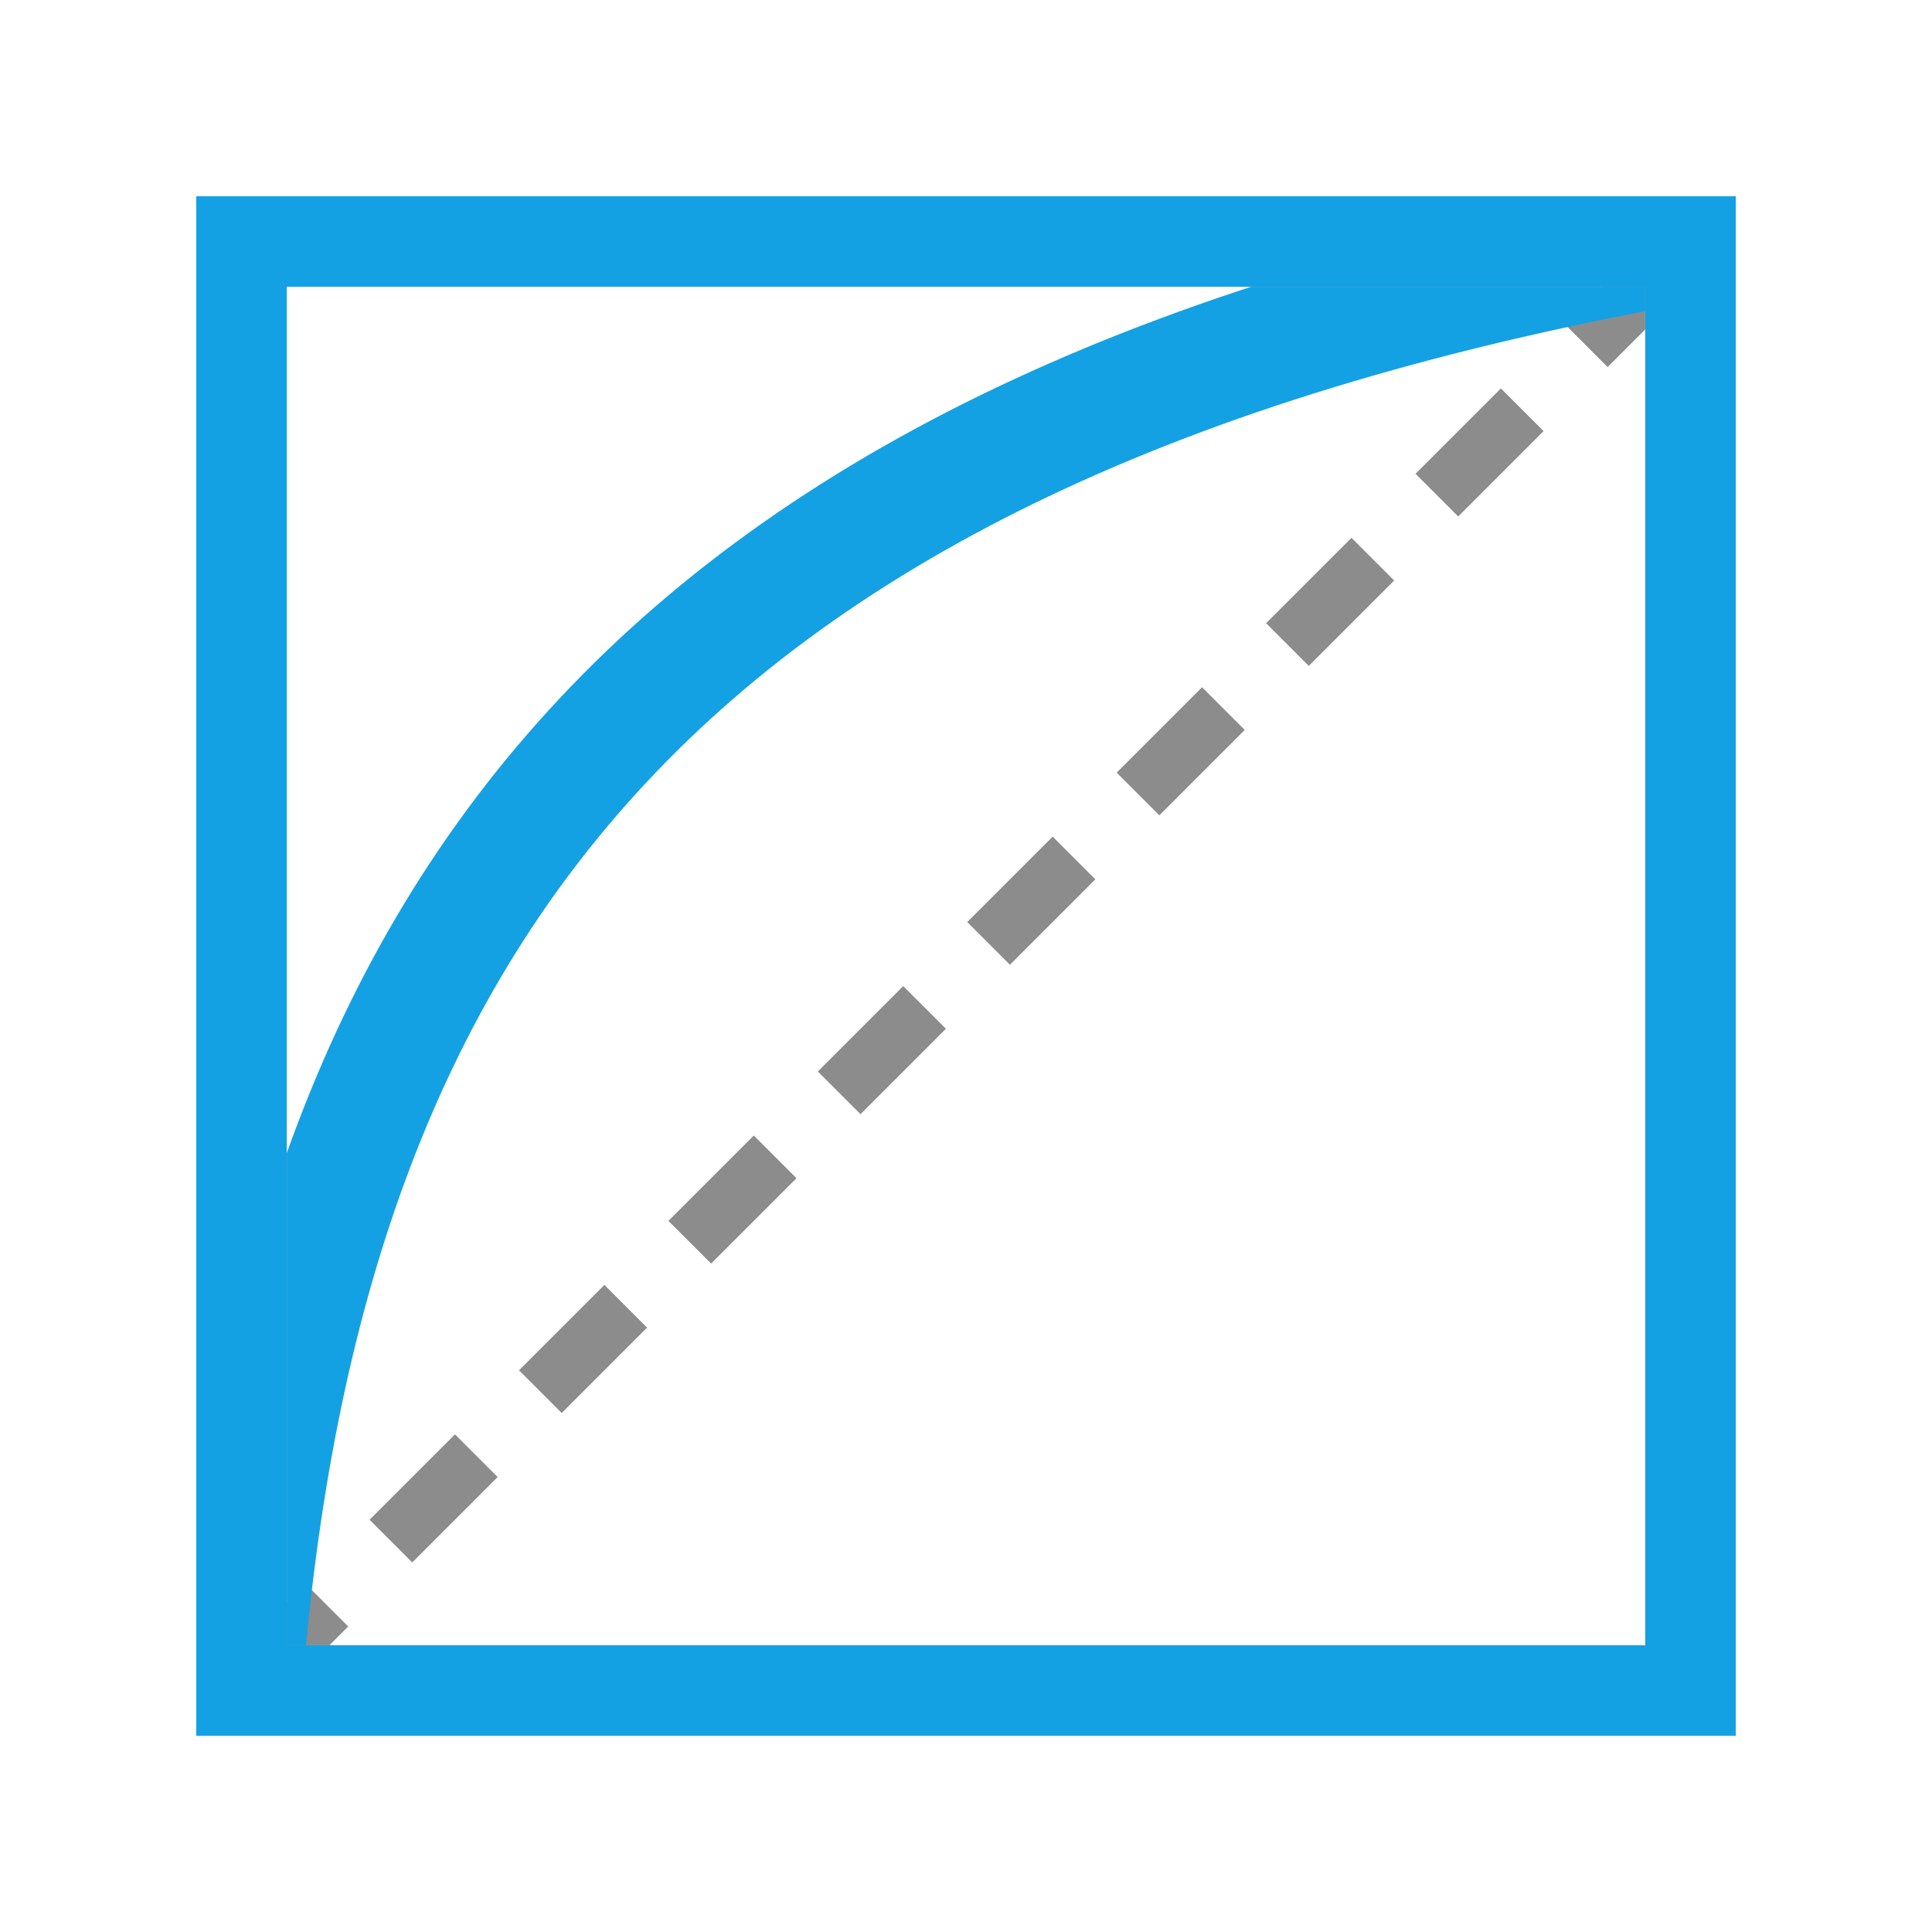
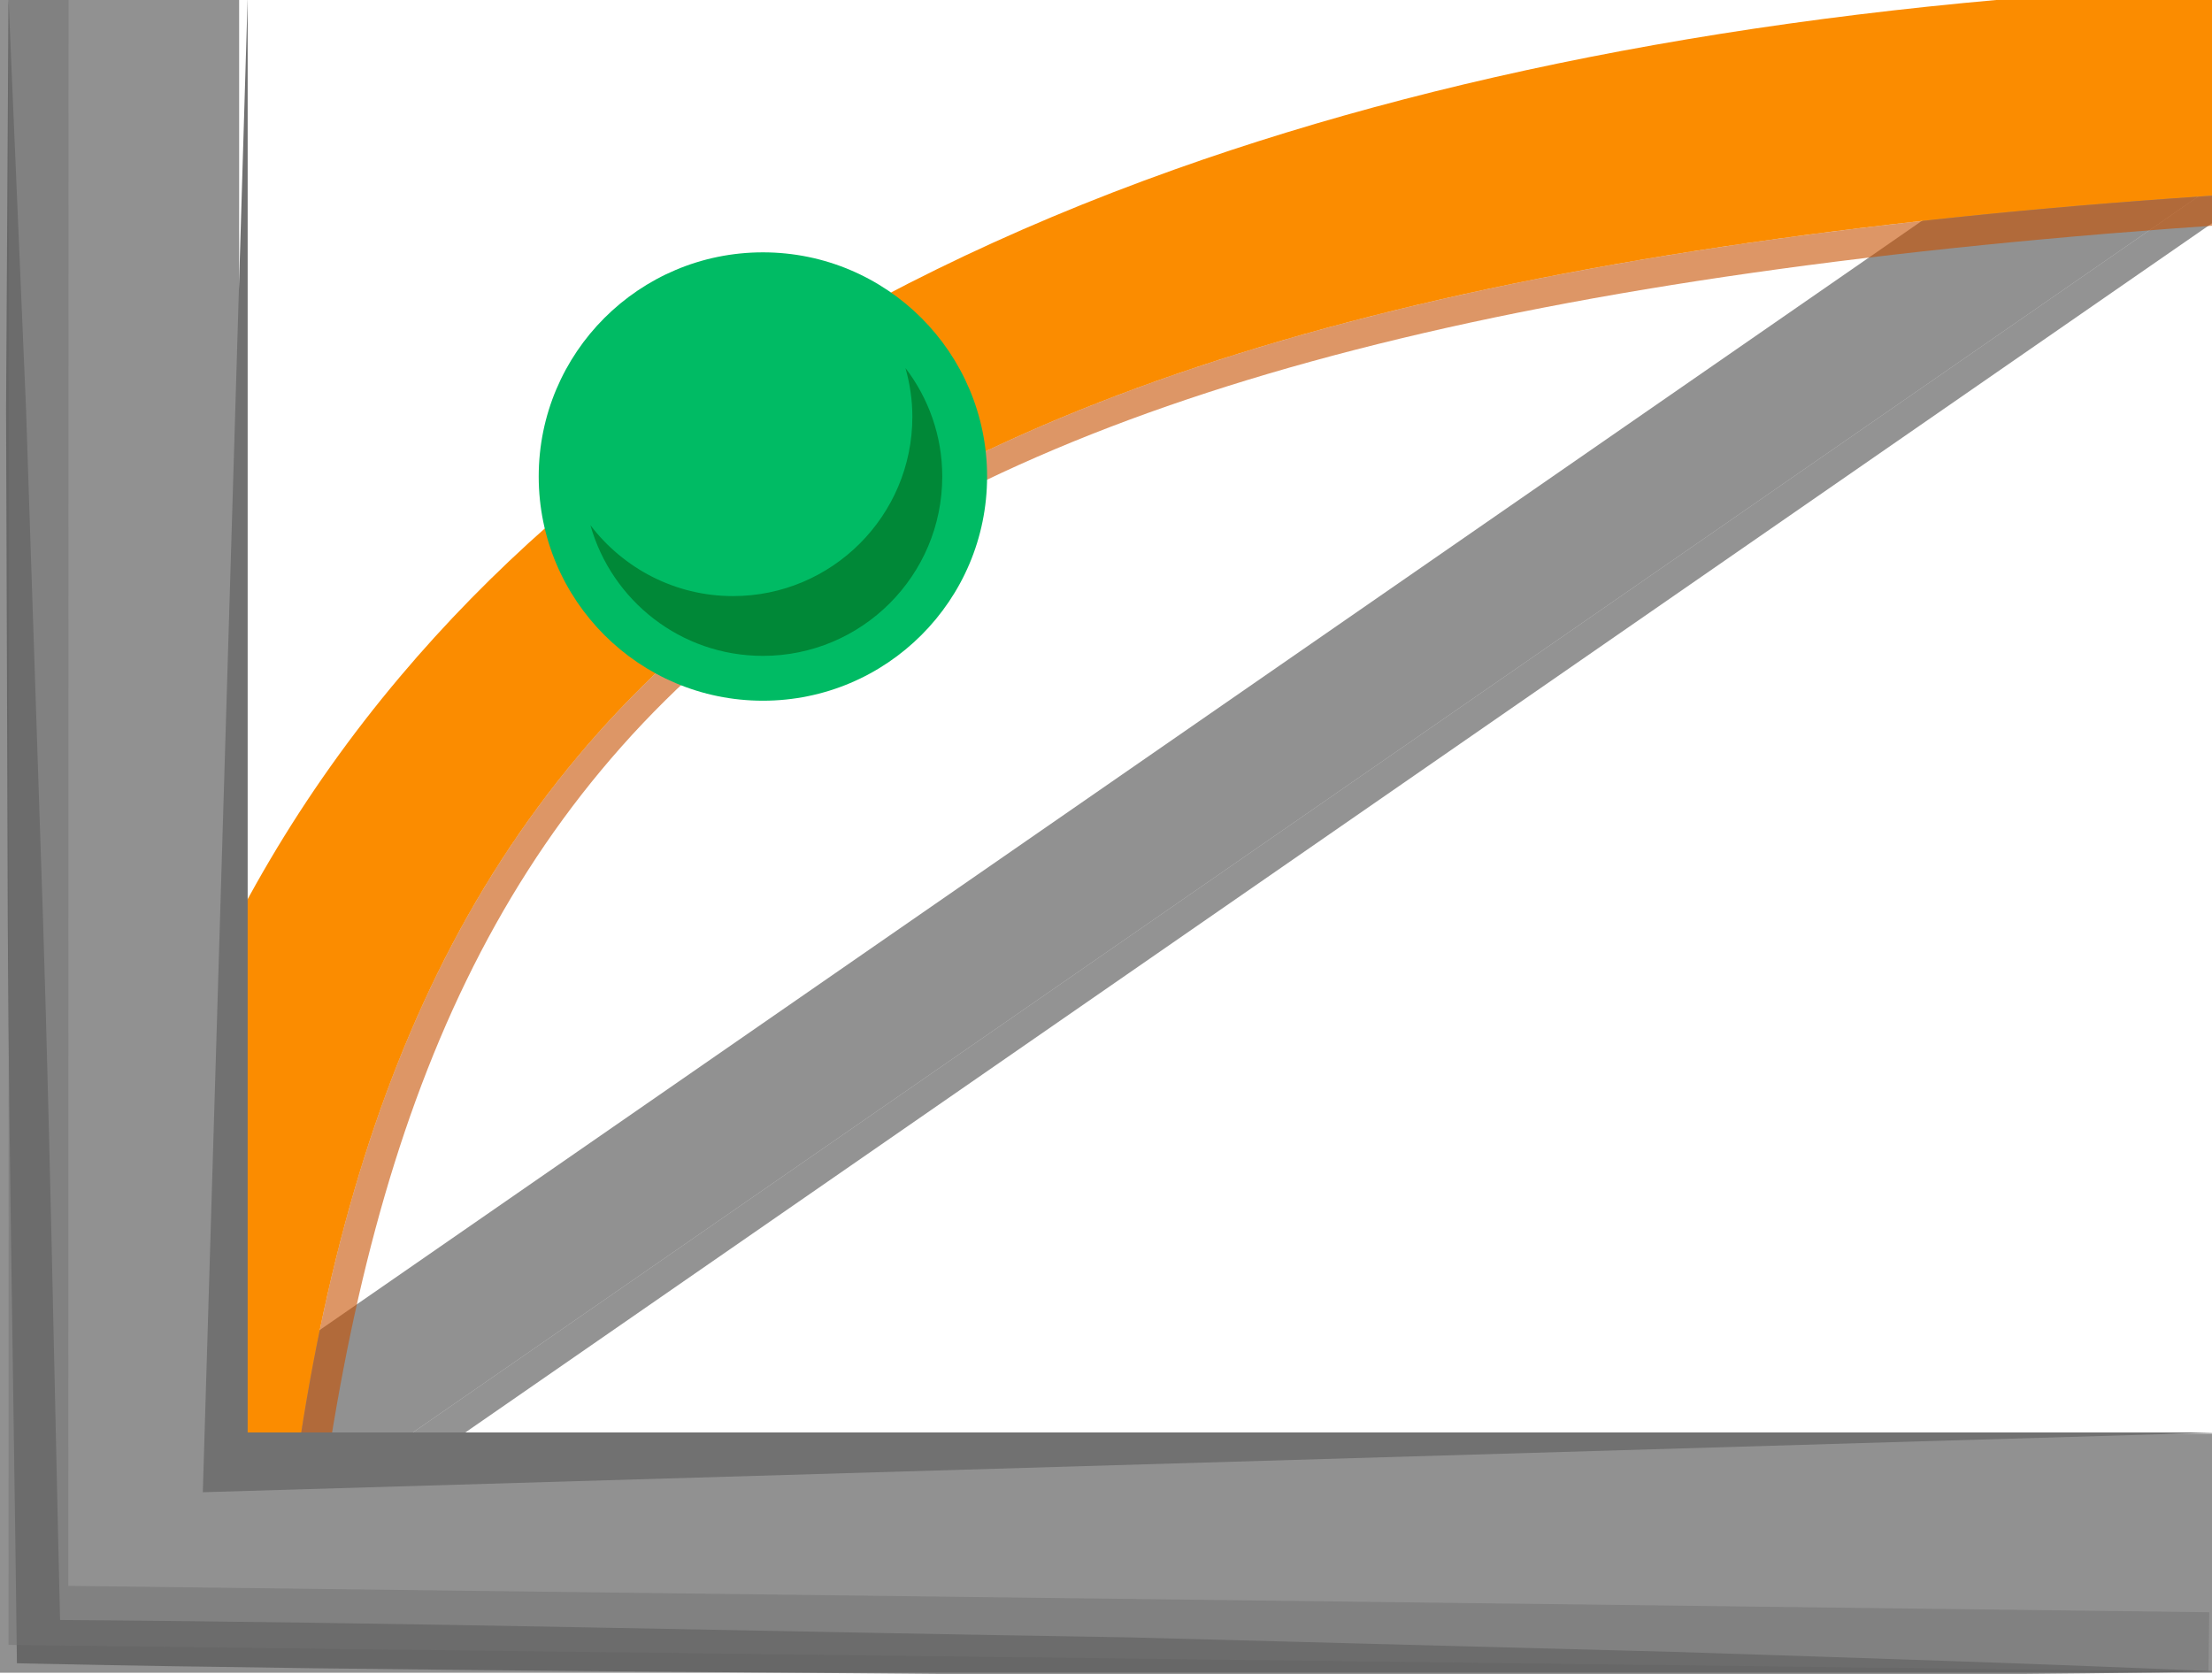
- <svg xmlns="http://www.w3.org/2000/svg" viewBox="0 0 64 64" width="64" height="64">
-   <defs>
-     <clipPath id="box">
-       <rect x="9.5" y="9.5" width="45" height="45" />
-     </clipPath>
-   </defs>
-   <line x1="8" y1="56" x2="56" y2="8" stroke="#8c8c8c" stroke-width="2" stroke-dasharray="4 3" clip-path="url(#box)" />
-   <path d="M8 56 C 10 30, 22 14, 56 8" fill="none" stroke="#14a1e3" stroke-width="4" clip-path="url(#box)" />
-   <rect x="8" y="8" width="48" height="48" fill="none" stroke="#14a1e3" stroke-width="3" />
+ <svg xmlns="http://www.w3.org/2000/svg" version="1.1" id="Layer_1" x="0px" y="0px" width="74px" height="56px" viewBox="0 0 74 56" enable-background="new 0 0 74 56" xml:space="preserve">
+   <g>
+     <polygon fill="#919191" points="7.462,52.318 4.938,48.482 72.538,1.682 75.062,5.518  " />
+     <polygon opacity="0.6" fill="#4B4B4B" enable-background="new    " points="7.462,52.318 75.062,5.518 75.631,6.34 8.031,53.14  " />
+     <path fill="#FB8C00" d="M2.716,50.065c0.63-10.317,4.116-19.653,10.661-27.42c6.014-7.138,14.61-12.951,25.947-16.985c9.67-3.441,21.333-5.586,35.087-6.155   L74.779,6.495C27.406,9.505,13.132,22.996,9.685,50.717z" />
+     <path opacity="0.6" fill="#C65000" enable-background="new    " d="M9.685,50.717c1.792-14.415,6.512-24.982,17.291-32.228c9.95-6.689,25.063-10.548,47.802-11.993   L74.832,7.494C27.467,10.653,14.376,23.112,10.681,50.81z" />
+     <rect y="-0.039" fill="#919191" width="8" height="54" />
+     <rect y="47.961" fill="#919191" width="74" height="8" />
+     <path opacity="0.6" fill="#4B4B4B" enable-background="new    " d="M0.285-0.079l0.586,13.745l0.457,13.747   c0.328,9.165,0.477,18.333,0.699,27.499L1.303,54.19c12.166,0.078,24.33,0.396,36.494,0.588l18.246,0.486   c6.08,0.199,12.162,0.389,18.242,0.656c-6.086,0.102-12.17,0.125-18.256,0.158l-18.25-0.012   c-12.164-0.139-24.332-0.153-36.496-0.407l-0.717-0.015l-0.009-0.707c-0.111-9.168-0.3-18.336-0.308-27.506L0.203,13.678   L0.285-0.079z" />
+     <g opacity="0.5">
+       <polygon fill="#717171" points="73.883,55.926 0.285,55.03 0.293,-0.039 2.293,-0.039 2.285,53.055 73.908,53.937   " />
+     </g>
+     <polygon fill="#717171" points="8.285,-0.079 6.785,49.922 74.285,47.922 8.285,47.922  " />
+     <circle fill="#00BB64" cx="25.522" cy="15.942" r="7.5" />
+     <path fill="#008837" d="M30.292,12.313c0.146,0.521,0.23,1.062,0.23,1.629c0,3.312-2.688,6-6,6c-1.949,0-3.674-0.935-4.77-2.371   c0.711,2.521,3.021,4.371,5.77,4.371c3.312,0,6-2.688,6-6C31.522,14.577,31.061,13.321,30.292,12.313z" />
+   </g>
</svg>
